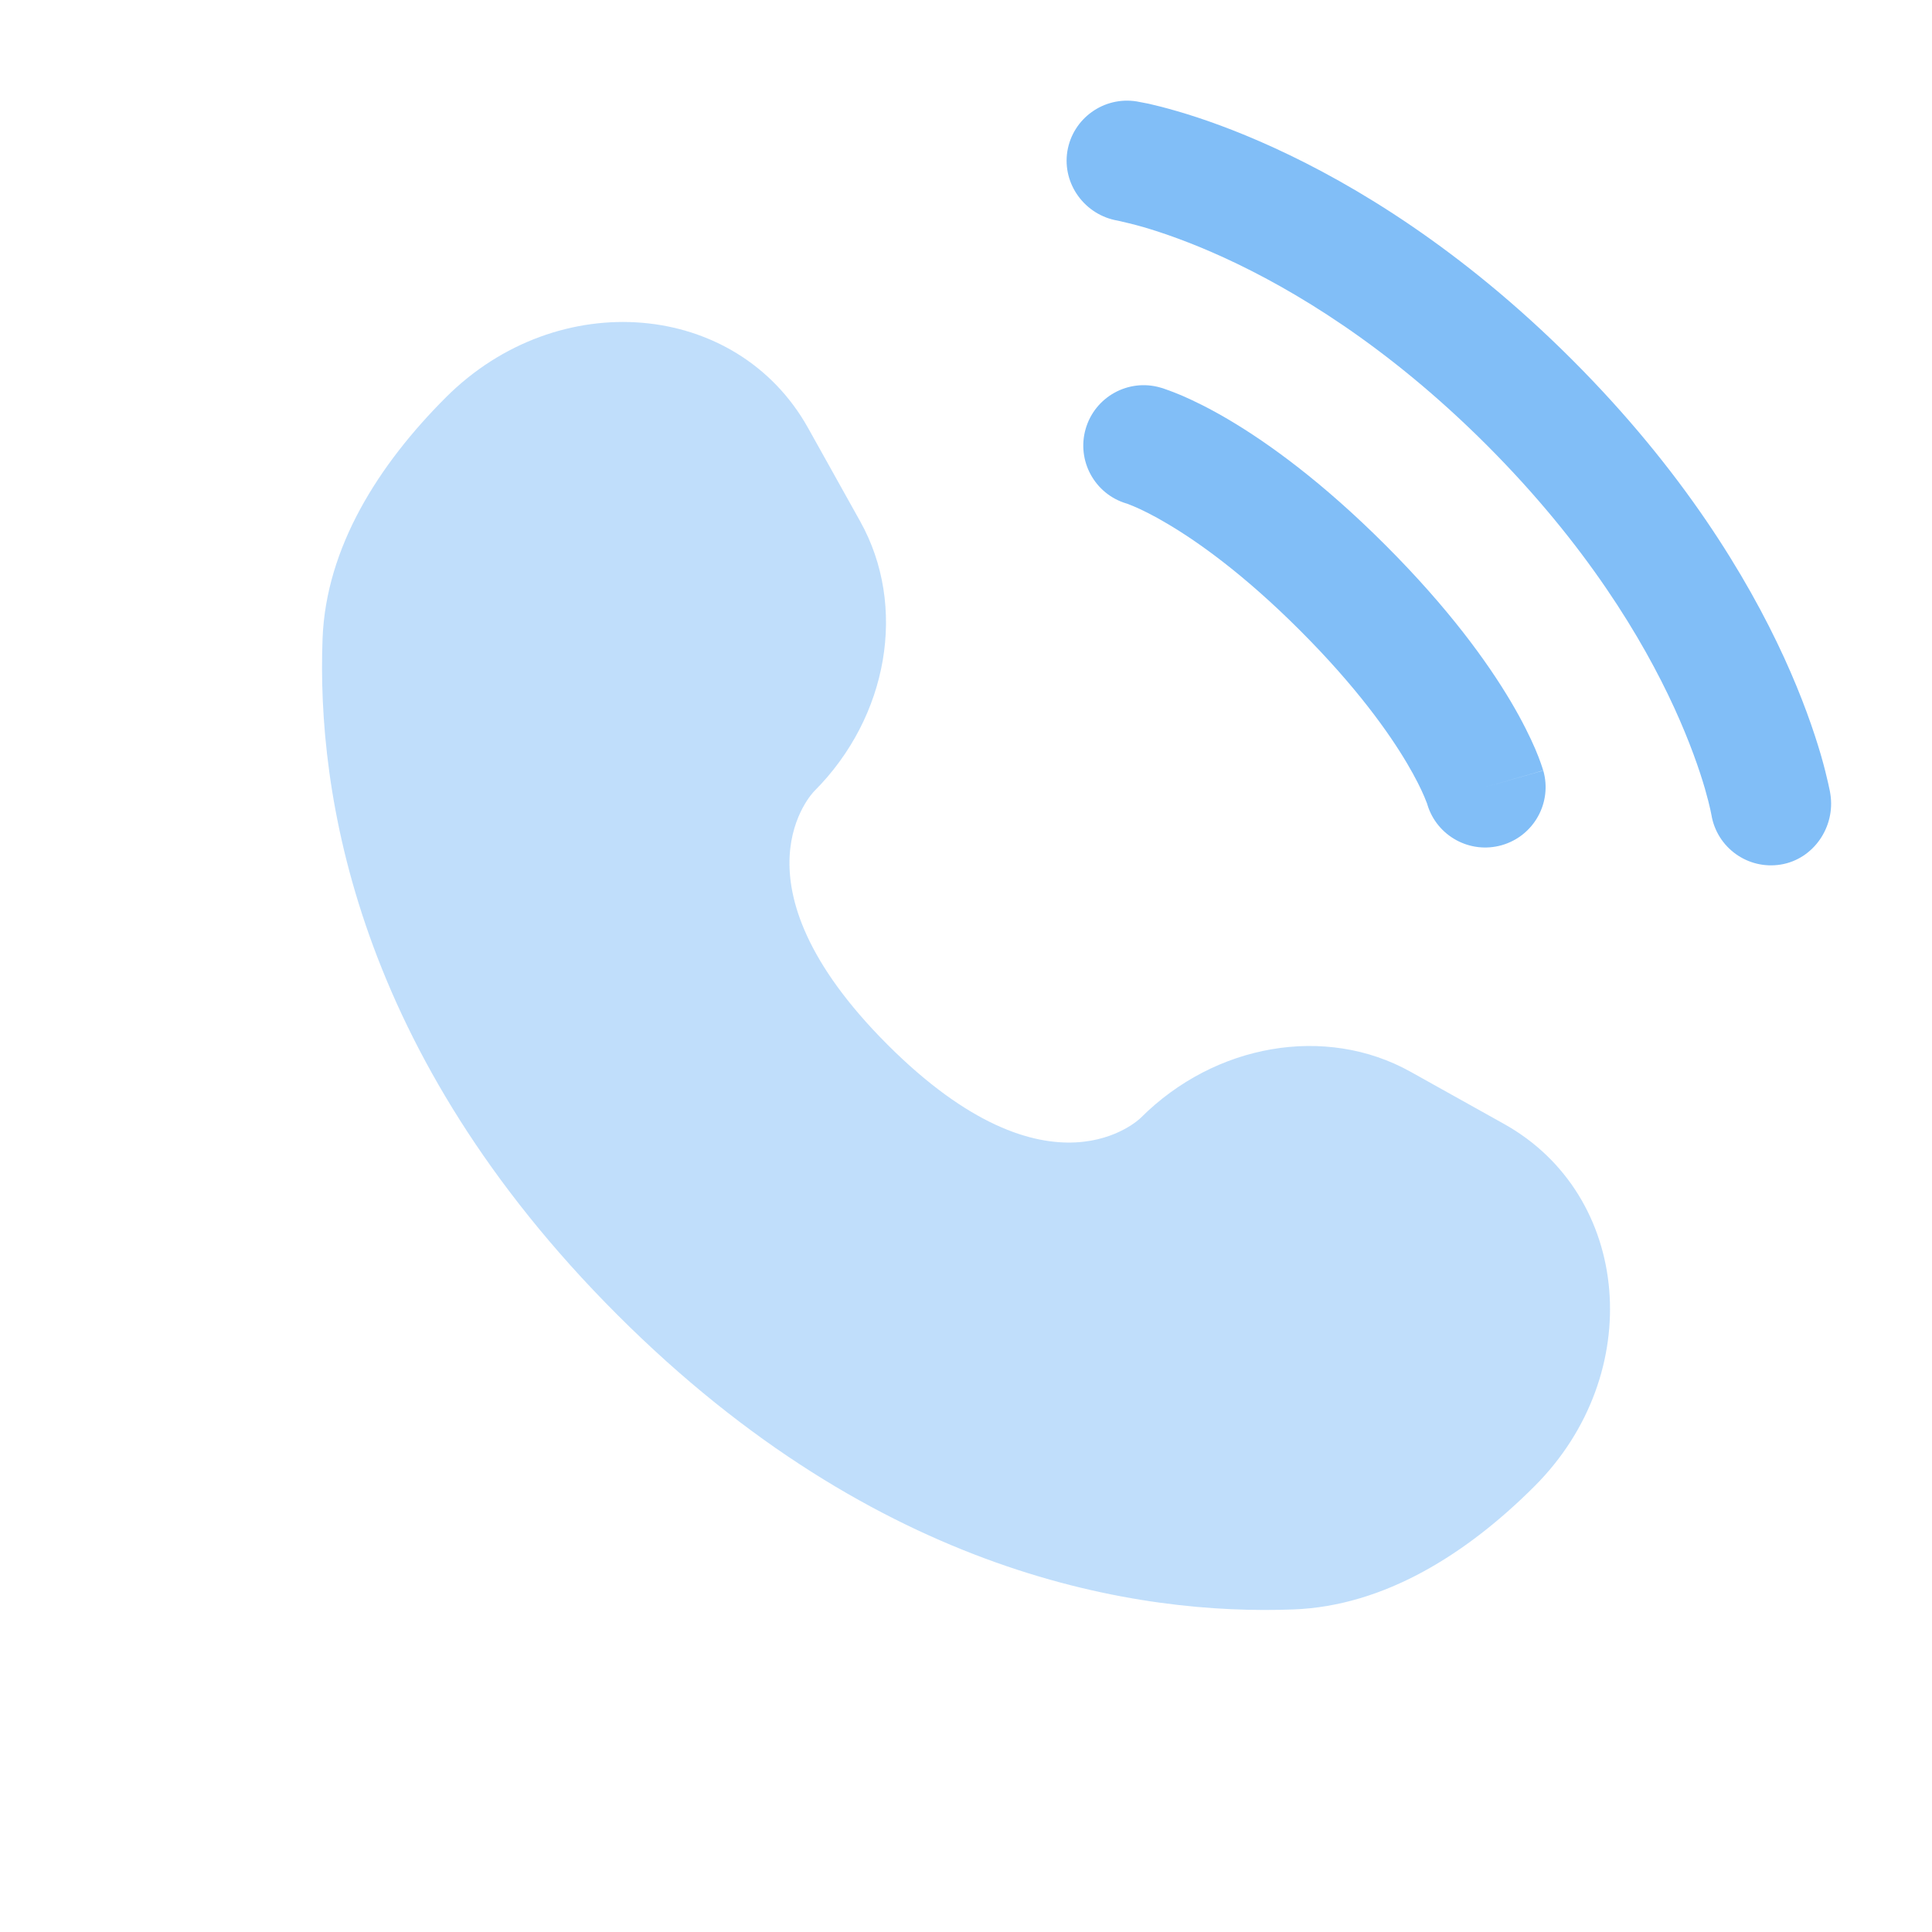
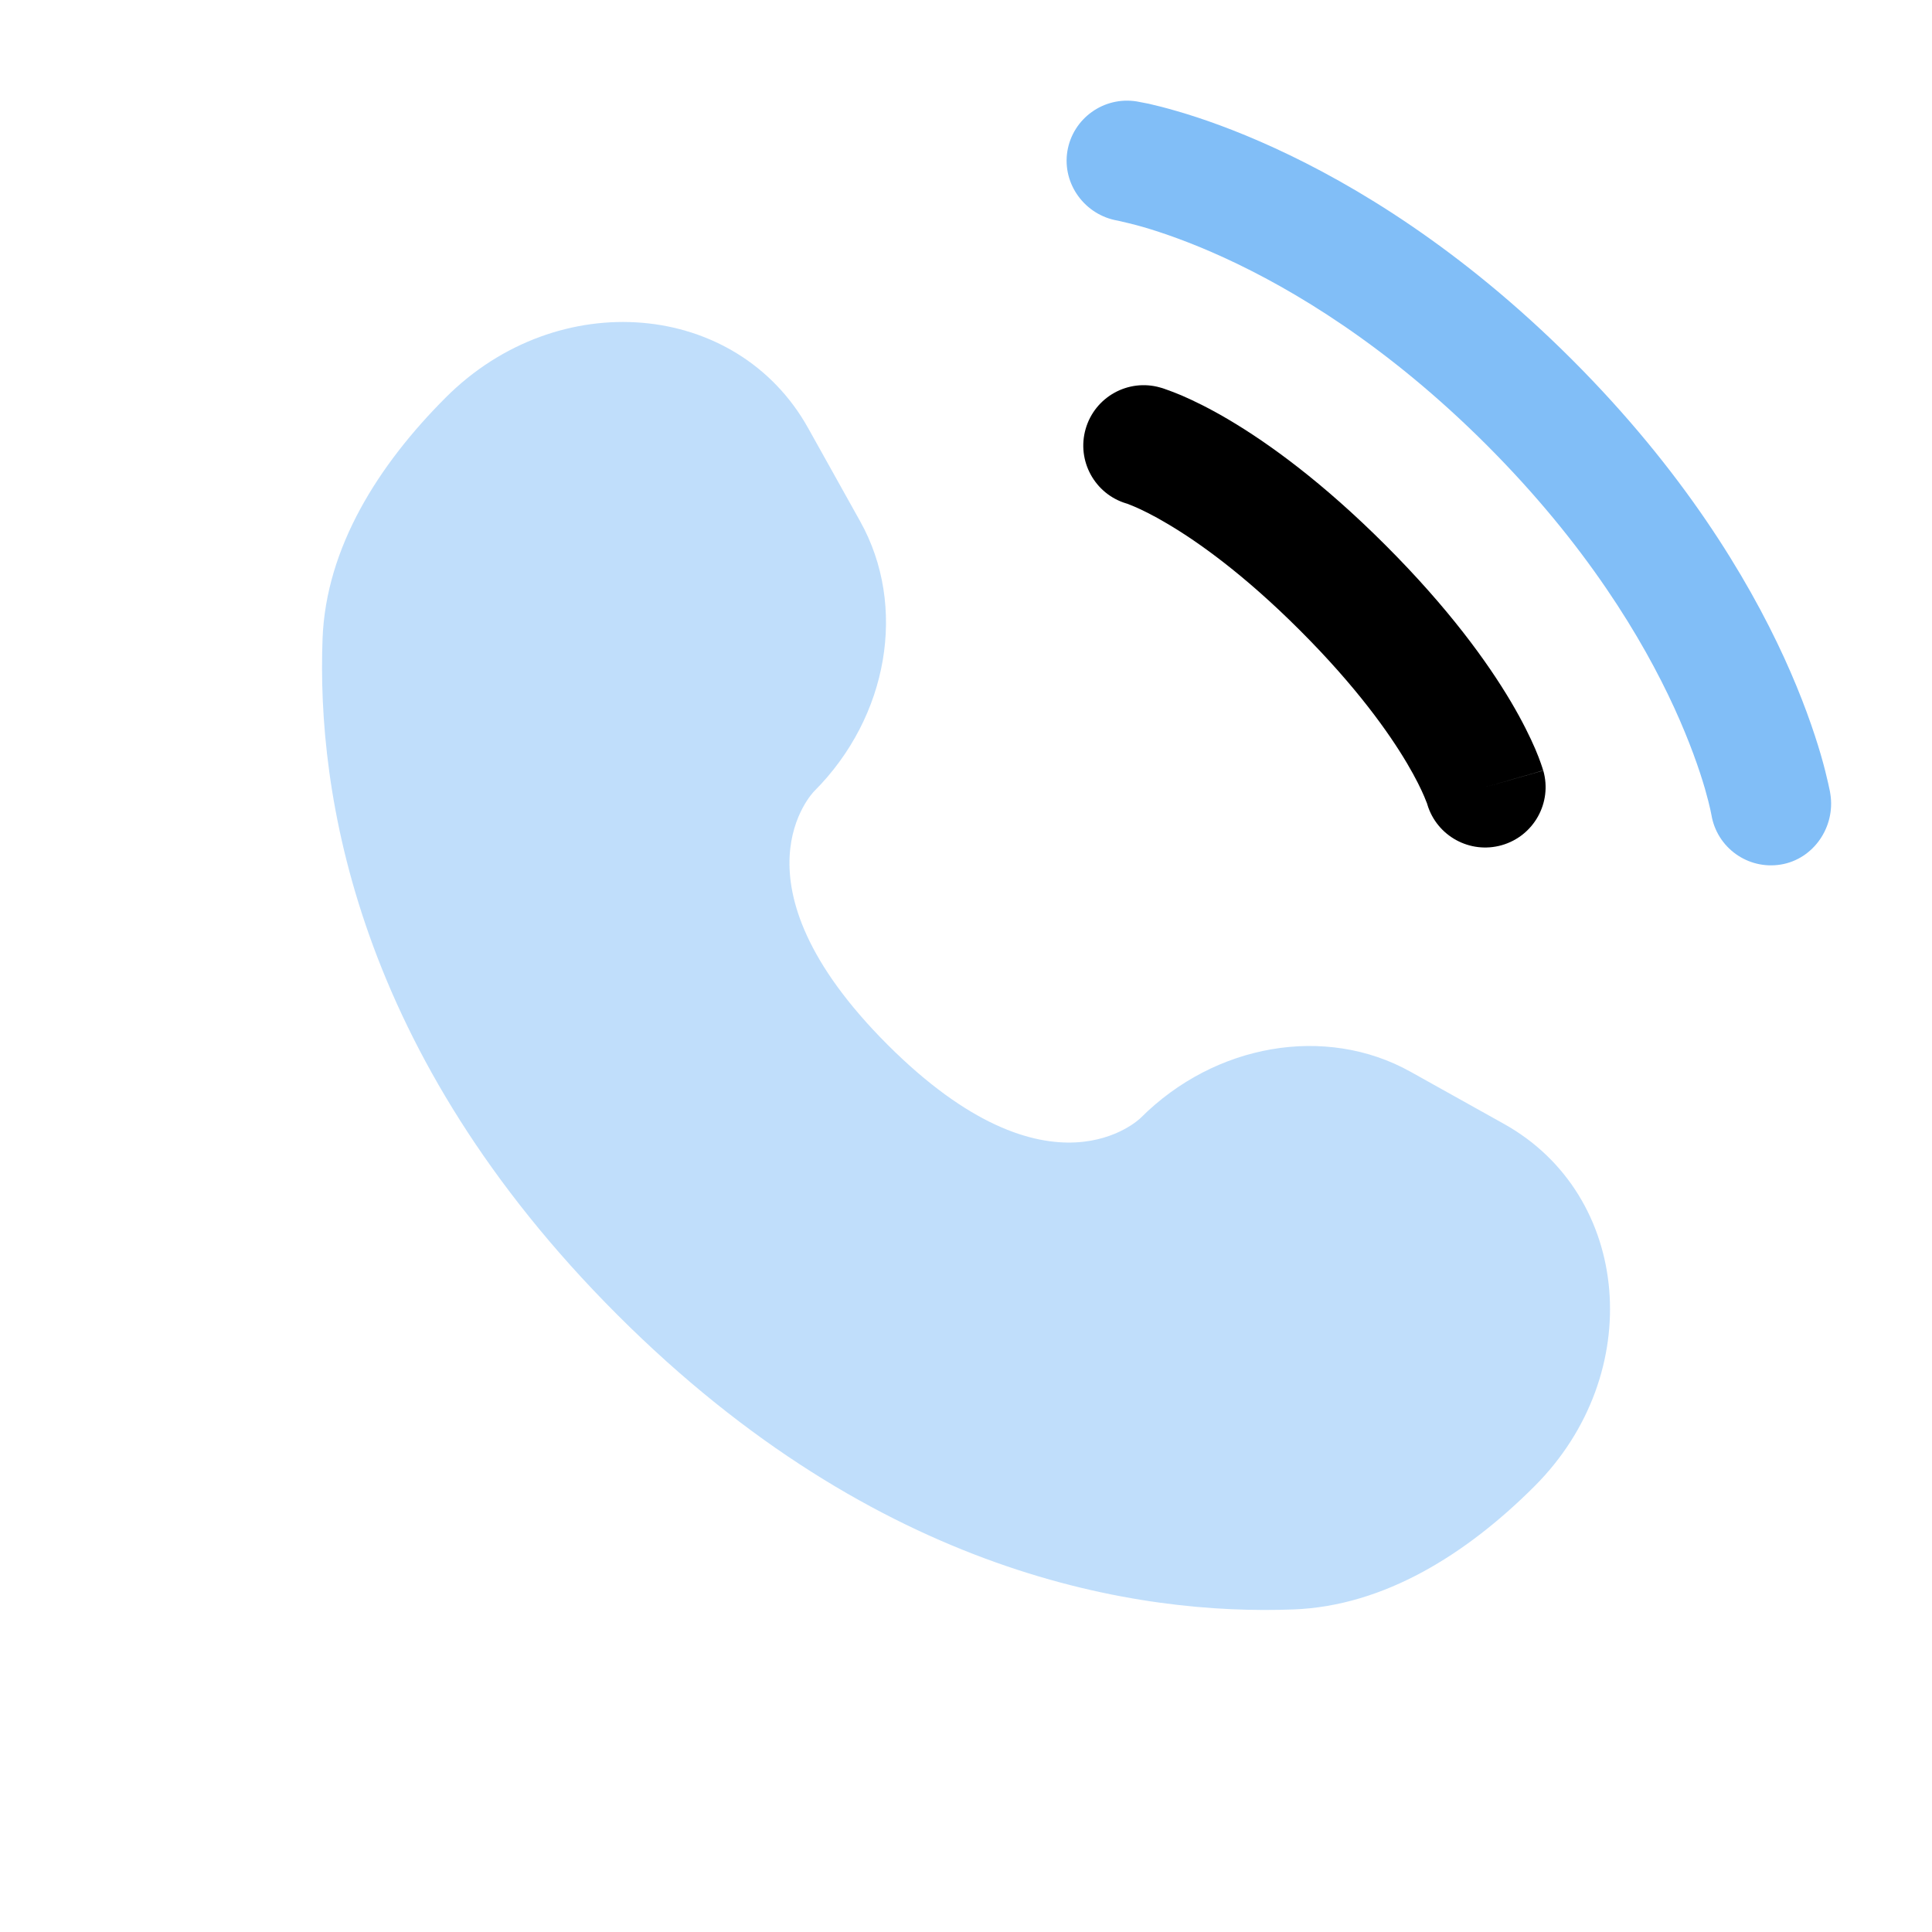
- <svg xmlns="http://www.w3.org/2000/svg" width="64px" height="64px" viewBox="0 0 24 24" fill="none">
+ <svg xmlns="http://www.w3.org/2000/svg" width="64px" height="64px" viewBox="0 0 24 24">
  <g id="SVGRepo_bgCarrier" stroke-width="0" />
  <g id="SVGRepo_tracerCarrier" stroke-linecap="round" stroke-linejoin="round" />
  <g id="SVGRepo_iconCarrier">
    <path opacity="0.5" d="M10.038 5.316L10.687 6.479C11.272 7.529 11.037 8.905 10.115 9.828C10.115 9.828 10.115 9.828 10.115 9.828C10.115 9.828 8.996 10.947 11.024 12.976C13.053 15.004 14.171 13.886 14.172 13.885C14.172 13.885 14.172 13.885 14.172 13.885C15.095 12.963 16.471 12.728 17.521 13.313L18.684 13.962C20.269 14.847 20.456 17.069 19.063 18.462C18.226 19.299 17.2 19.951 16.067 19.993C14.159 20.066 10.918 19.583 7.668 16.332C4.417 13.082 3.934 9.841 4.007 7.933C4.05 6.8 4.701 5.774 5.538 4.937C6.931 3.544 9.153 3.731 10.038 5.316Z" fill="#81bef7" />
    <path d="M13.259 1.88C13.326 1.471 13.712 1.194 14.121 1.26C14.146 1.265 14.228 1.28 14.271 1.289C14.356 1.308 14.475 1.338 14.623 1.381C14.92 1.467 15.335 1.61 15.832 1.838C16.829 2.295 18.154 3.094 19.53 4.469C20.906 5.845 21.705 7.171 22.162 8.167C22.39 8.665 22.532 9.079 22.619 9.376C22.662 9.525 22.691 9.644 22.71 9.729C22.72 9.772 22.727 9.806 22.732 9.831L22.737 9.862C22.803 10.271 22.529 10.674 22.12 10.74C21.712 10.806 21.328 10.53 21.26 10.123C21.258 10.112 21.252 10.083 21.246 10.055C21.234 10 21.212 9.912 21.179 9.796C21.111 9.563 20.993 9.218 20.798 8.792C20.408 7.942 19.707 6.768 18.47 5.53C17.232 4.292 16.058 3.591 15.207 3.201C14.781 3.006 14.436 2.889 14.204 2.821C14.088 2.787 13.942 2.754 13.886 2.741C13.479 2.673 13.194 2.288 13.259 1.88Z" fill="#81bef7" />
-     <path fill-rule="evenodd" clip-rule="evenodd" d="M13.486 5.329C13.6 4.931 14.015 4.7 14.413 4.814L14.207 5.535C14.413 4.814 14.413 4.814 14.413 4.814L14.414 4.815L14.416 4.815L14.419 4.816L14.427 4.818L14.447 4.824C14.462 4.829 14.481 4.836 14.503 4.844C14.548 4.86 14.607 4.882 14.68 4.913C14.826 4.976 15.025 5.072 15.27 5.217C15.759 5.507 16.427 5.988 17.212 6.773C17.997 7.558 18.478 8.226 18.768 8.715C18.913 8.96 19.009 9.159 19.072 9.305C19.103 9.377 19.125 9.437 19.141 9.482C19.149 9.504 19.155 9.523 19.16 9.538L19.166 9.558L19.169 9.566L19.17 9.569L19.17 9.57C19.17 9.57 19.171 9.572 18.45 9.778L19.171 9.572C19.285 9.97 19.054 10.385 18.656 10.499C18.261 10.612 17.849 10.386 17.731 9.994L17.728 9.983C17.722 9.968 17.711 9.939 17.693 9.896C17.656 9.809 17.589 9.668 17.477 9.479C17.254 9.103 16.851 8.533 16.151 7.833C15.451 7.133 14.882 6.731 14.505 6.508C14.317 6.396 14.176 6.329 14.089 6.292C14.046 6.274 14.017 6.263 14.002 6.257L13.991 6.254C13.599 6.136 13.373 5.724 13.486 5.329Z" fill="#81bef7" />
+     <path fill-rule="evenodd" clip-rule="evenodd" d="M13.486 5.329C13.6 4.931 14.015 4.7 14.413 4.814L14.207 5.535C14.413 4.814 14.413 4.814 14.413 4.814L14.414 4.815L14.416 4.815L14.419 4.816L14.427 4.818L14.447 4.824C14.462 4.829 14.481 4.836 14.503 4.844C14.548 4.86 14.607 4.882 14.68 4.913C14.826 4.976 15.025 5.072 15.27 5.217C15.759 5.507 16.427 5.988 17.212 6.773C17.997 7.558 18.478 8.226 18.768 8.715C18.913 8.96 19.009 9.159 19.072 9.305C19.103 9.377 19.125 9.437 19.141 9.482C19.149 9.504 19.155 9.523 19.16 9.538L19.166 9.558L19.169 9.566L19.17 9.569L19.17 9.57C19.17 9.57 19.171 9.572 18.45 9.778L19.171 9.572C19.285 9.97 19.054 10.385 18.656 10.499C18.261 10.612 17.849 10.386 17.731 9.994L17.728 9.983C17.722 9.968 17.711 9.939 17.693 9.896C17.656 9.809 17.589 9.668 17.477 9.479C17.254 9.103 16.851 8.533 16.151 7.833C15.451 7.133 14.882 6.731 14.505 6.508C14.317 6.396 14.176 6.329 14.089 6.292C14.046 6.274 14.017 6.263 14.002 6.257L13.991 6.254C13.599 6.136 13.373 5.724 13.486 5.329Z" />
  </g>
</svg>
